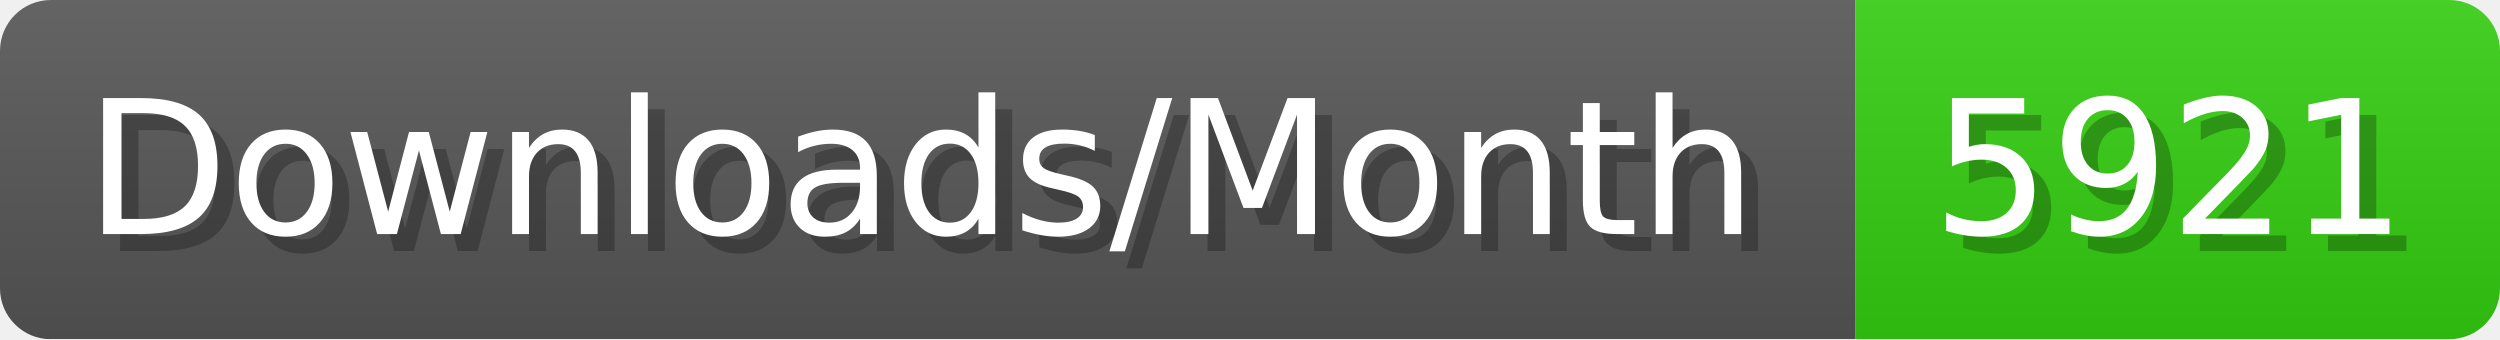
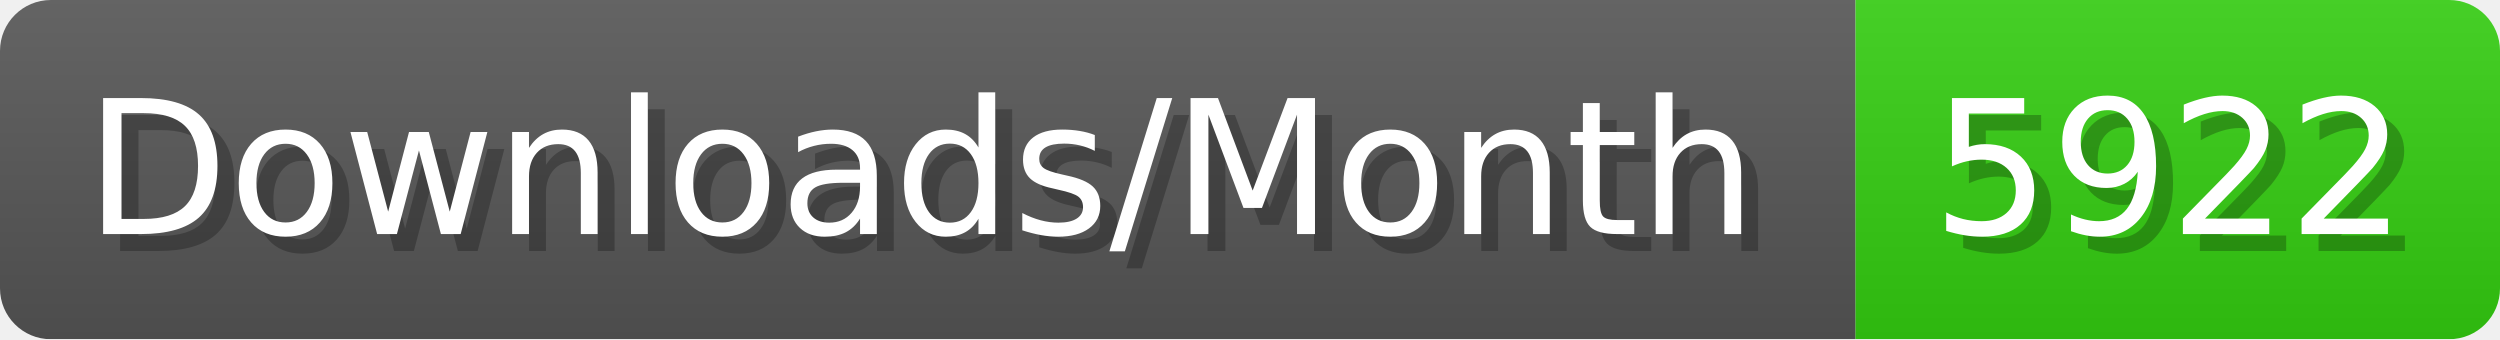
- <svg xmlns="http://www.w3.org/2000/svg" width="147.4" height="20" viewBox="0 0 1474 200" role="img" aria-label="Downloads/Month: 5921">
+ <svg xmlns="http://www.w3.org/2000/svg" width="147.4" height="20" viewBox="0 0 1474 200" role="img" aria-label="Downloads/Month: 5922">
  <linearGradient id="YlXUI" x2="0" y2="100%">
    <stop offset="0" stop-opacity=".1" stop-color="#EEE" />
    <stop offset="1" stop-opacity=".1" />
  </linearGradient>
  <mask id="JHhop">
    <rect width="1474" height="200" rx="30" fill="#FFF" />
  </mask>
  <g mask="url(#JHhop)">
    <rect width="1094" height="200" fill="#555" />
    <rect width="380" height="200" fill="#3C1" x="1094" />
    <rect width="1474" height="200" fill="url(#YlXUI)" />
  </g>
  <g aria-hidden="true" fill="#fff" text-anchor="start" font-family="Verdana,DejaVu Sans,sans-serif" font-size="110">
    <text x="60" y="148" textLength="994" fill="#000" opacity="0.25">Downloads/Month</text>
    <text x="50" y="138" textLength="994">Downloads/Month</text>
-     <text x="1149" y="148" textLength="280" fill="#000" opacity="0.25">5921</text>
-     <text x="1139" y="138" textLength="280">5921</text>
+     <text x="1149" y="148" textLength="280" fill="#000" opacity="0.25">5922</text>
+     <text x="1139" y="138" textLength="280">5922</text>
  </g>
</svg>
